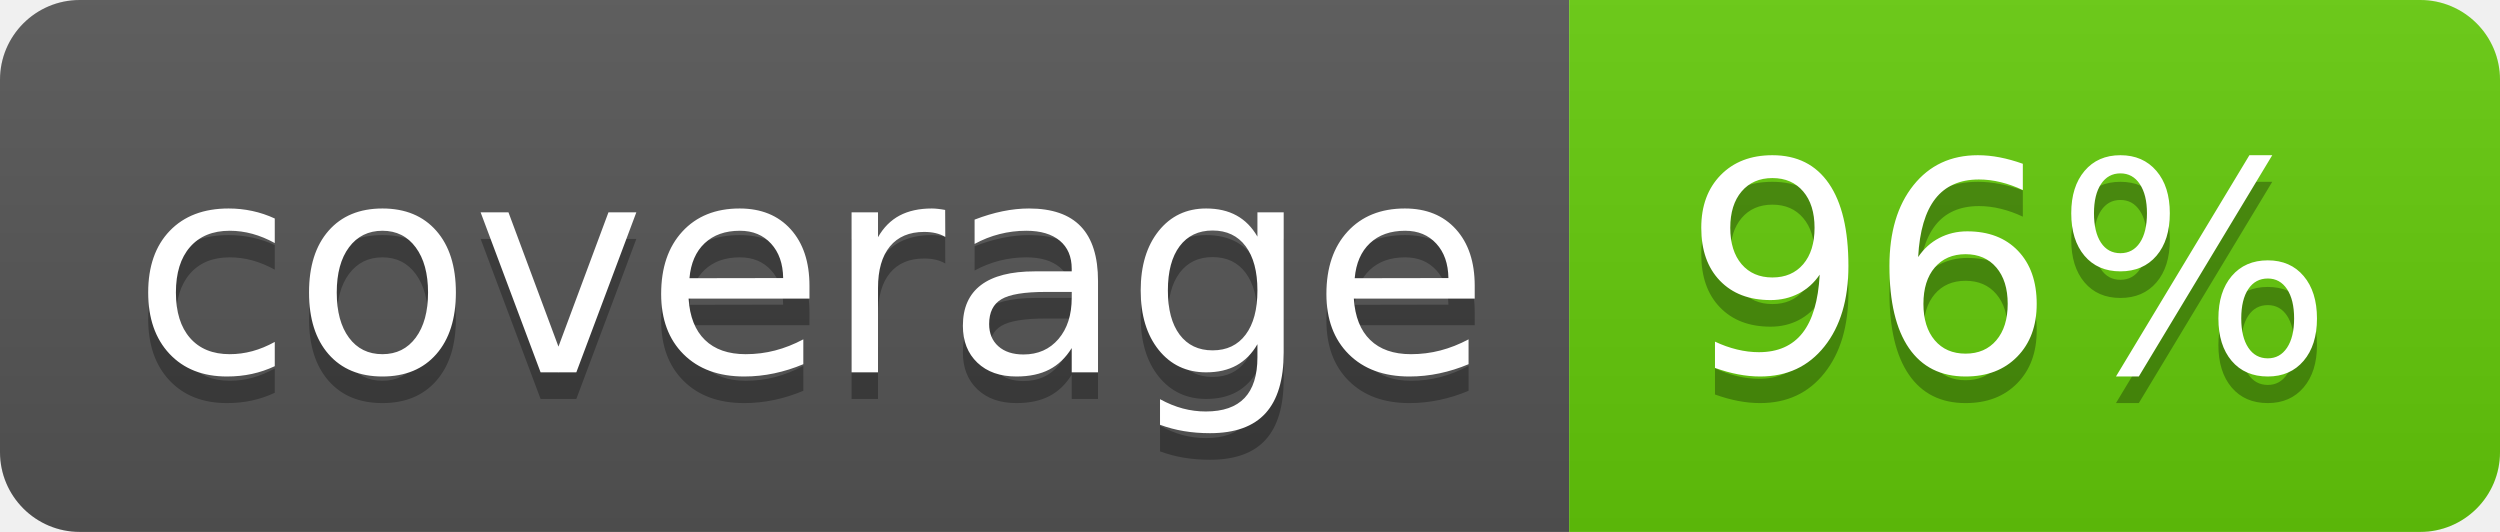
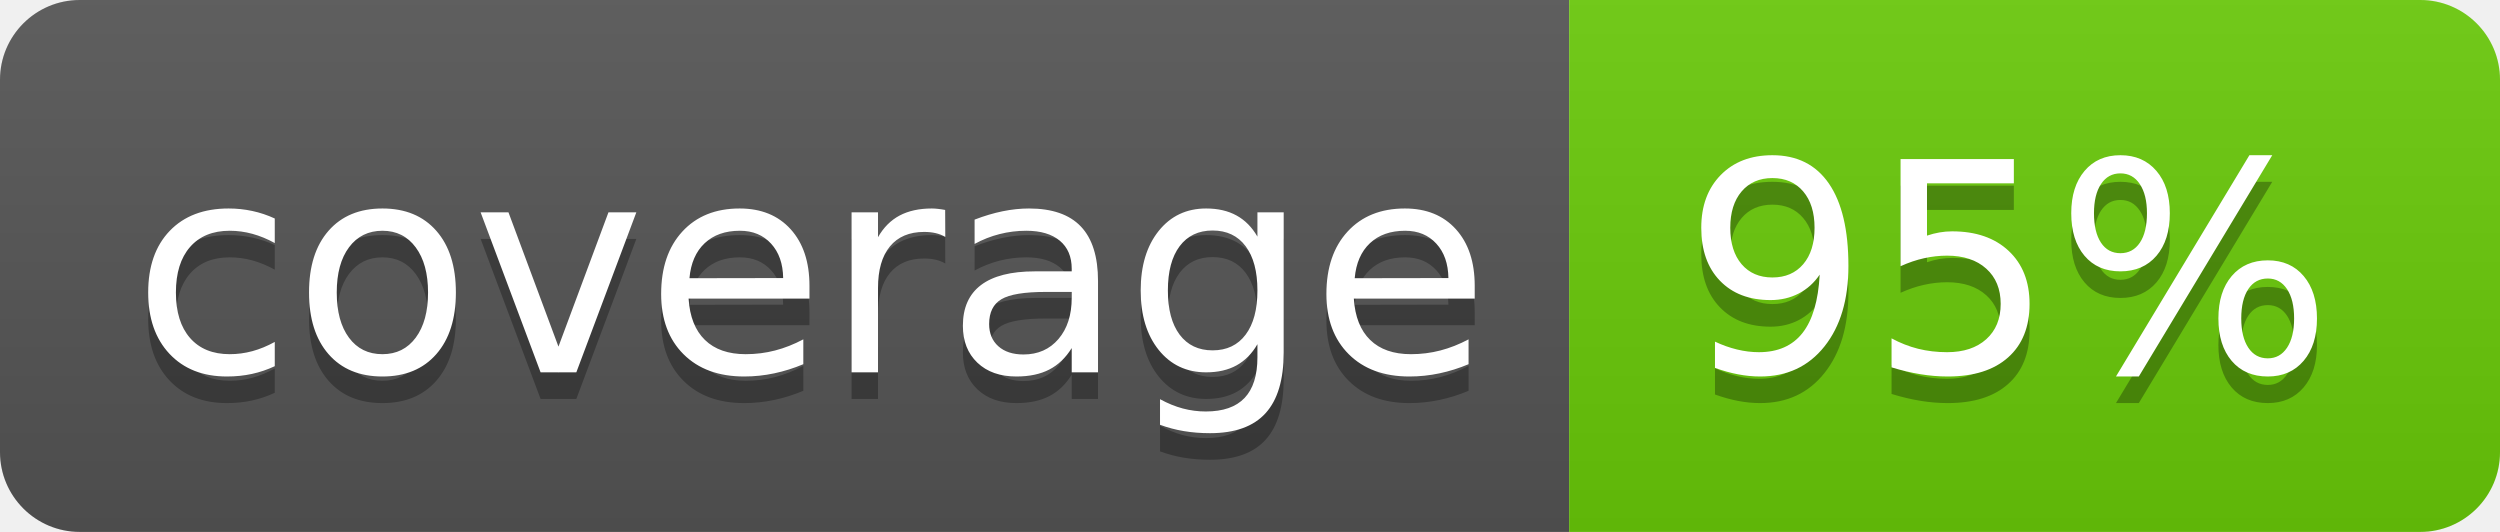
<svg xmlns="http://www.w3.org/2000/svg" width="94" height="20">
  <linearGradient id="b" x2="0" y2="100%">
    <stop offset="0" stop-color="#bbb" stop-opacity=".1" />
    <stop offset="1" stop-opacity=".1" />
  </linearGradient>
  <clipPath id="a">
    <rect width="94" height="20" rx="3" fill="#fff" />
  </clipPath>
  <g clip-path="url(#a)">
    <path fill="#555" d="M0 0h59v20H0z" />
-     <path fill="#64cb0a" d="M59 0h35v20H59z" />
+     <path fill="#6acb09" d="M59 0h35v20H59z" />
    <path fill="url(#b)" d="M0 0h94v20H0z" />
  </g>
  <g fill="#fff" text-anchor="middle" font-family="DejaVu Sans,Verdana,Geneva,sans-serif" font-size="110">
    <text x="305" y="150" fill="#010101" fill-opacity=".3" transform="scale(.1)" textLength="490">coverage</text>
    <text x="305" y="140" transform="scale(.1)" textLength="490">coverage</text>
-     <text x="755" y="150" fill="#010101" fill-opacity=".3" transform="scale(.1)" textLength="250">96%</text>
-     <text x="755" y="140" transform="scale(.1)" textLength="250">96%</text>
+     <text x="755" y="150" fill="#010101" fill-opacity=".3" transform="scale(.1)" textLength="250">95%</text>
+     <text x="755" y="140" transform="scale(.1)" textLength="250">95%</text>
  </g>
</svg>
